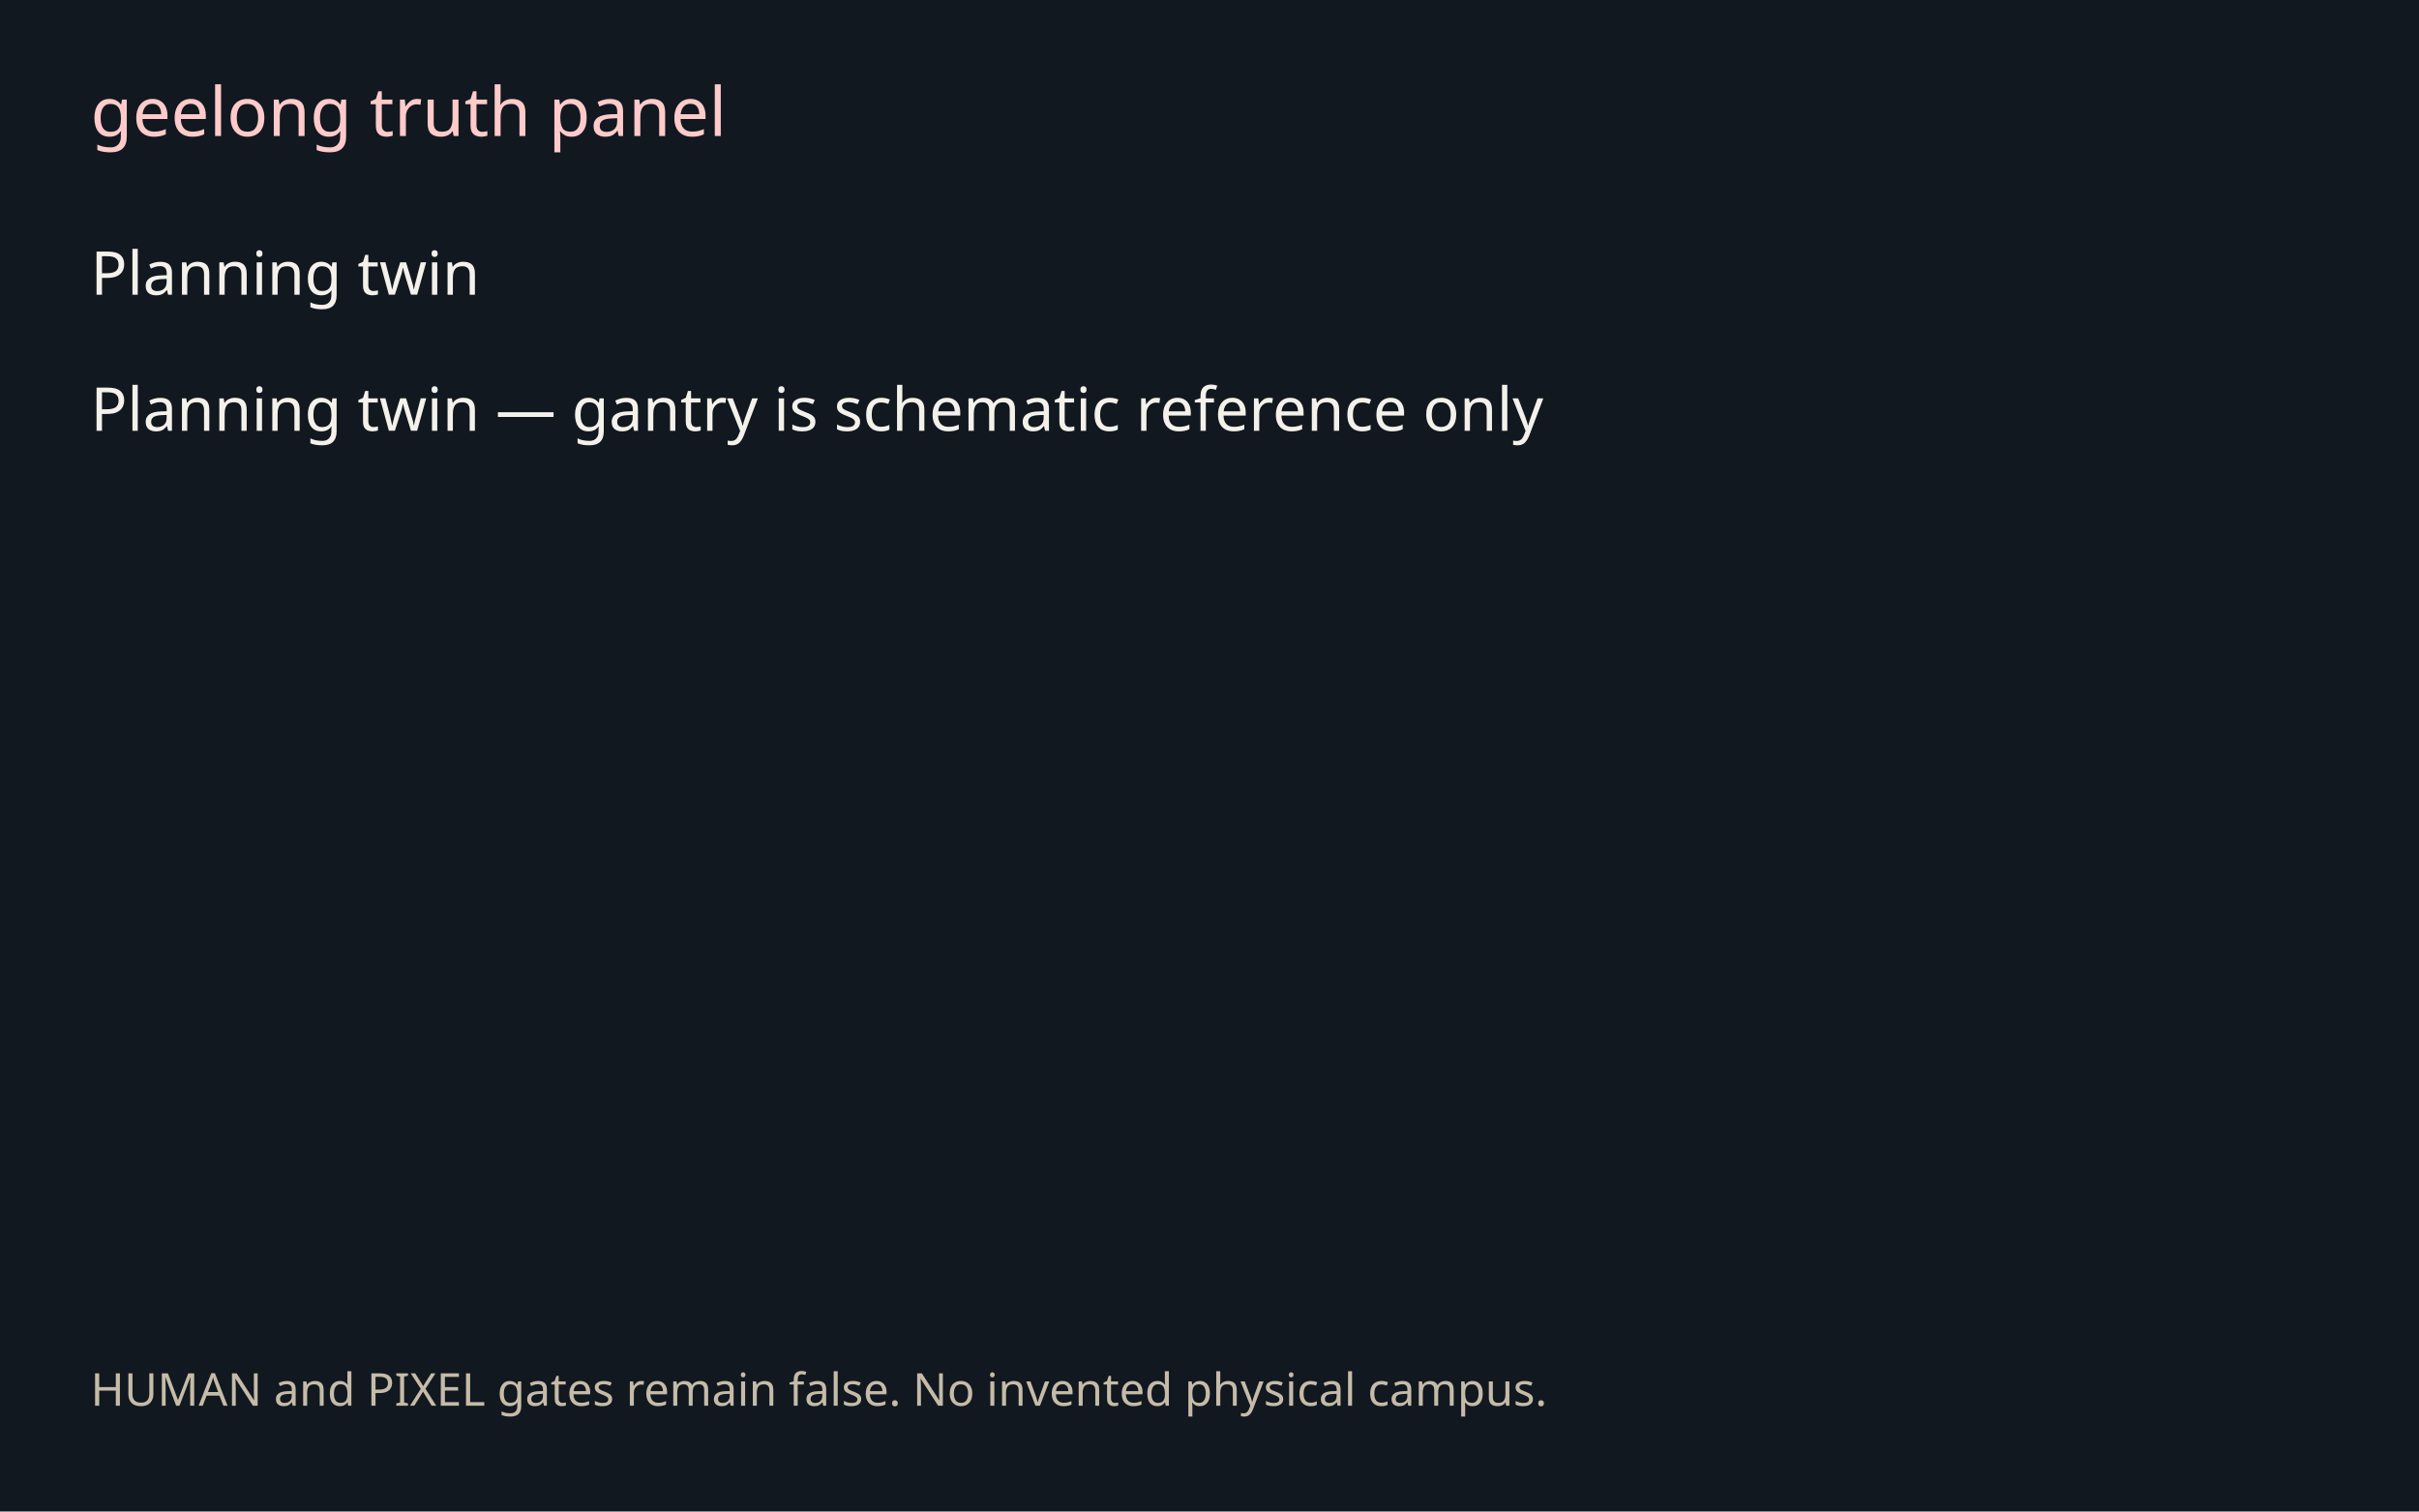
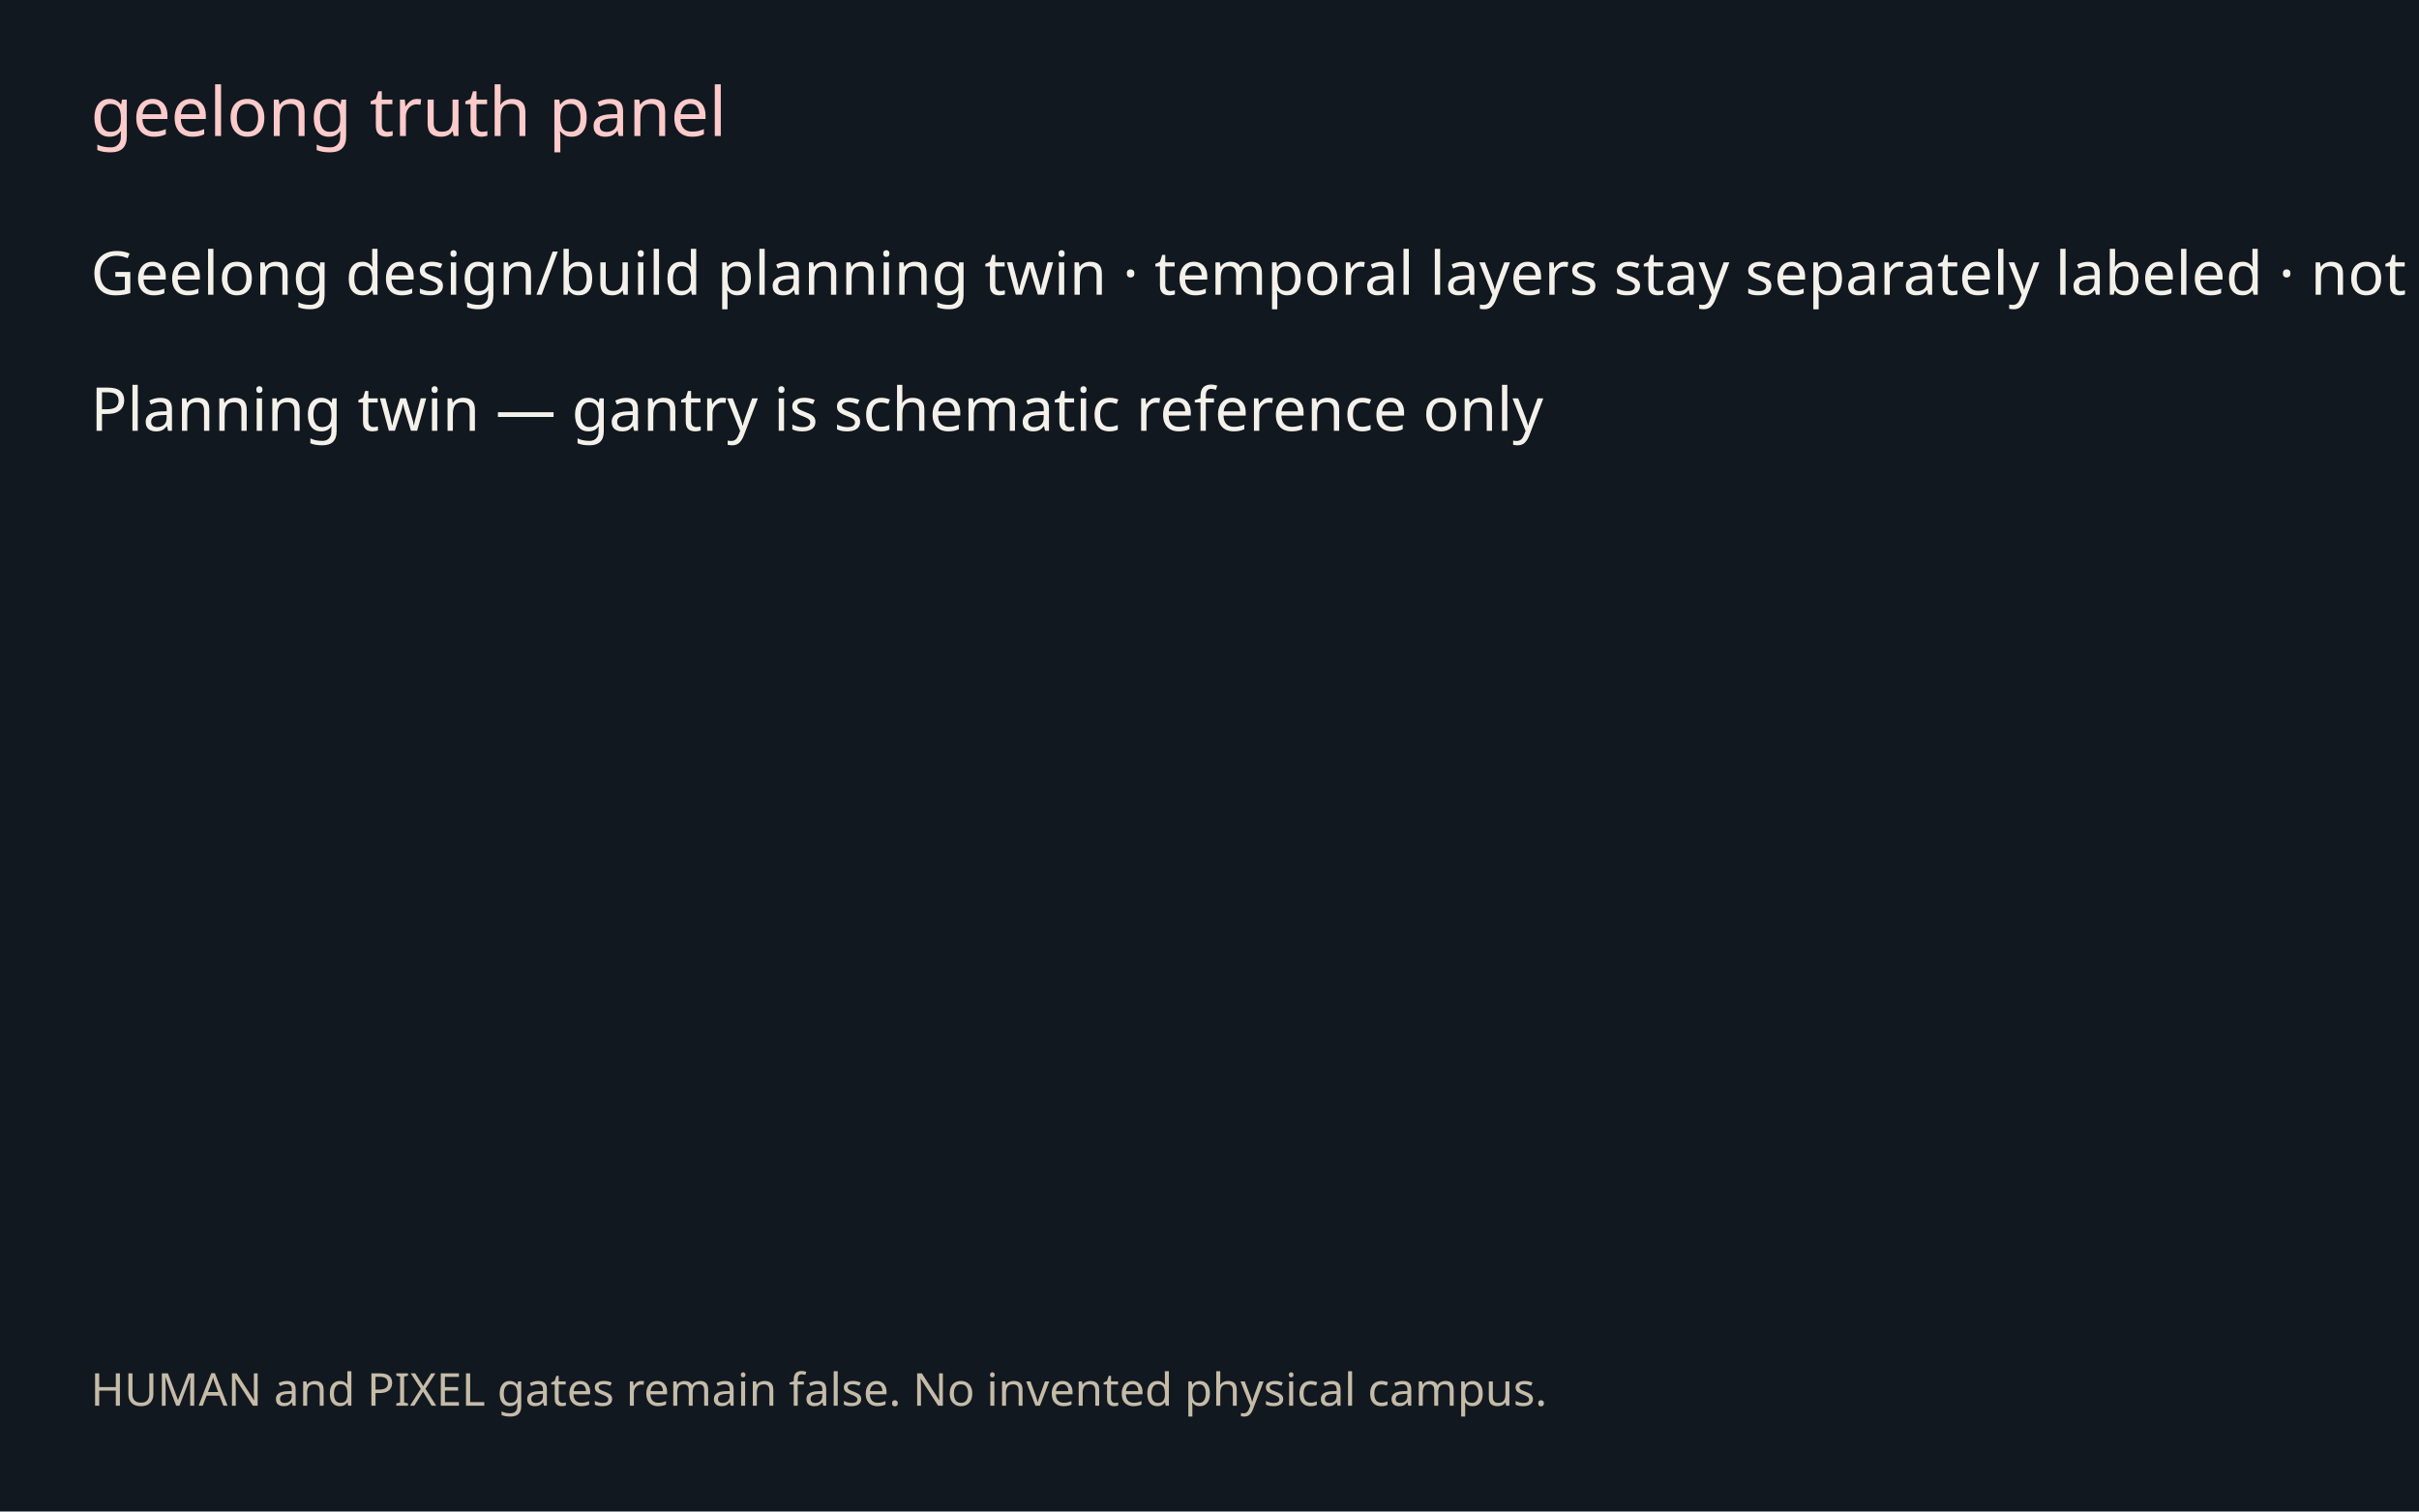
<svg xmlns="http://www.w3.org/2000/svg" width="640" height="400" viewBox="0 0 640 400">
  <rect width="100%" height="100%" fill="#11181f" />
  <text x="24" y="36" fill="#fecaca" font-family="system-ui,sans-serif" font-size="18">geelong truth panel</text>
-   <text x="24" y="78" fill="#f4f1ea" font-family="system-ui,sans-serif" font-size="16">Planning twin</text>
+   <text x="24" y="78" fill="#f4f1ea" font-family="system-ui,sans-serif" font-size="16">Geelong design/build planning twin · temporal layers stay separately labeled · not built</text>
  <text x="24" y="114" fill="#f4f1ea" font-family="system-ui,sans-serif" font-size="16">Planning twin — gantry is schematic reference only</text>
  <text x="24" y="372" fill="#c5bba8" font-family="system-ui,sans-serif" font-size="12">HUMAN and PIXEL gates remain false. No invented physical campus.</text>
</svg>
